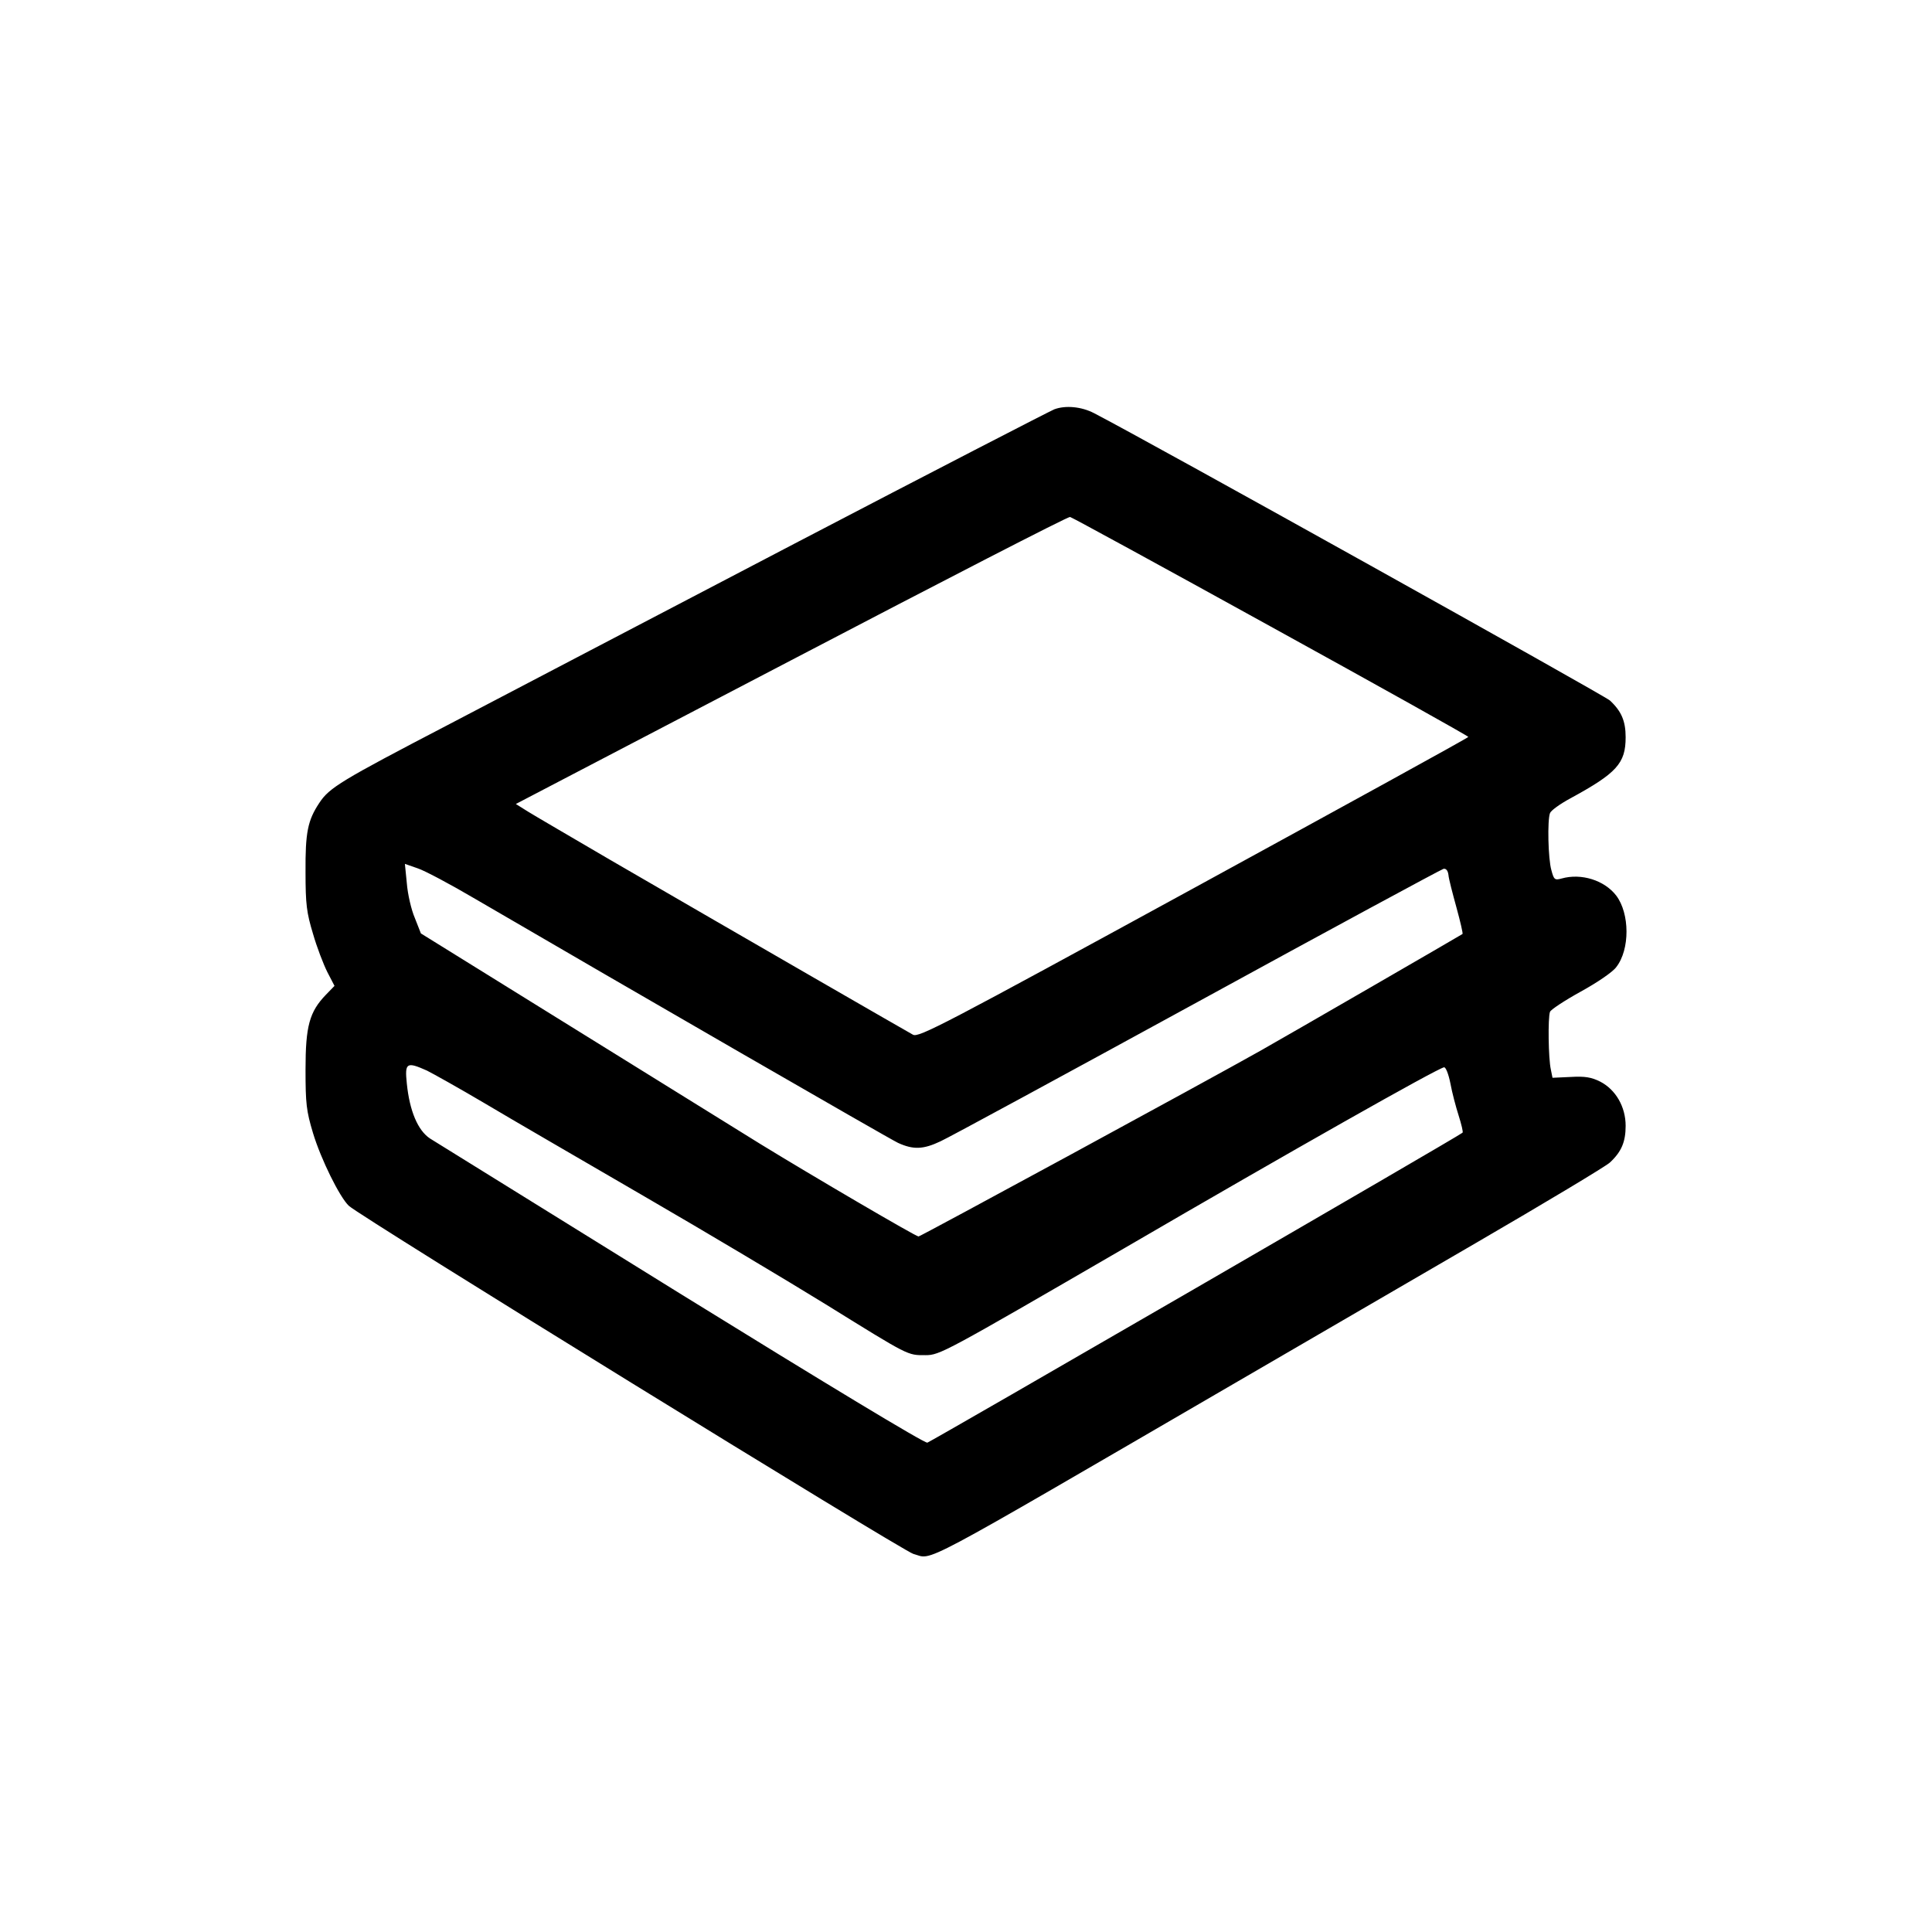
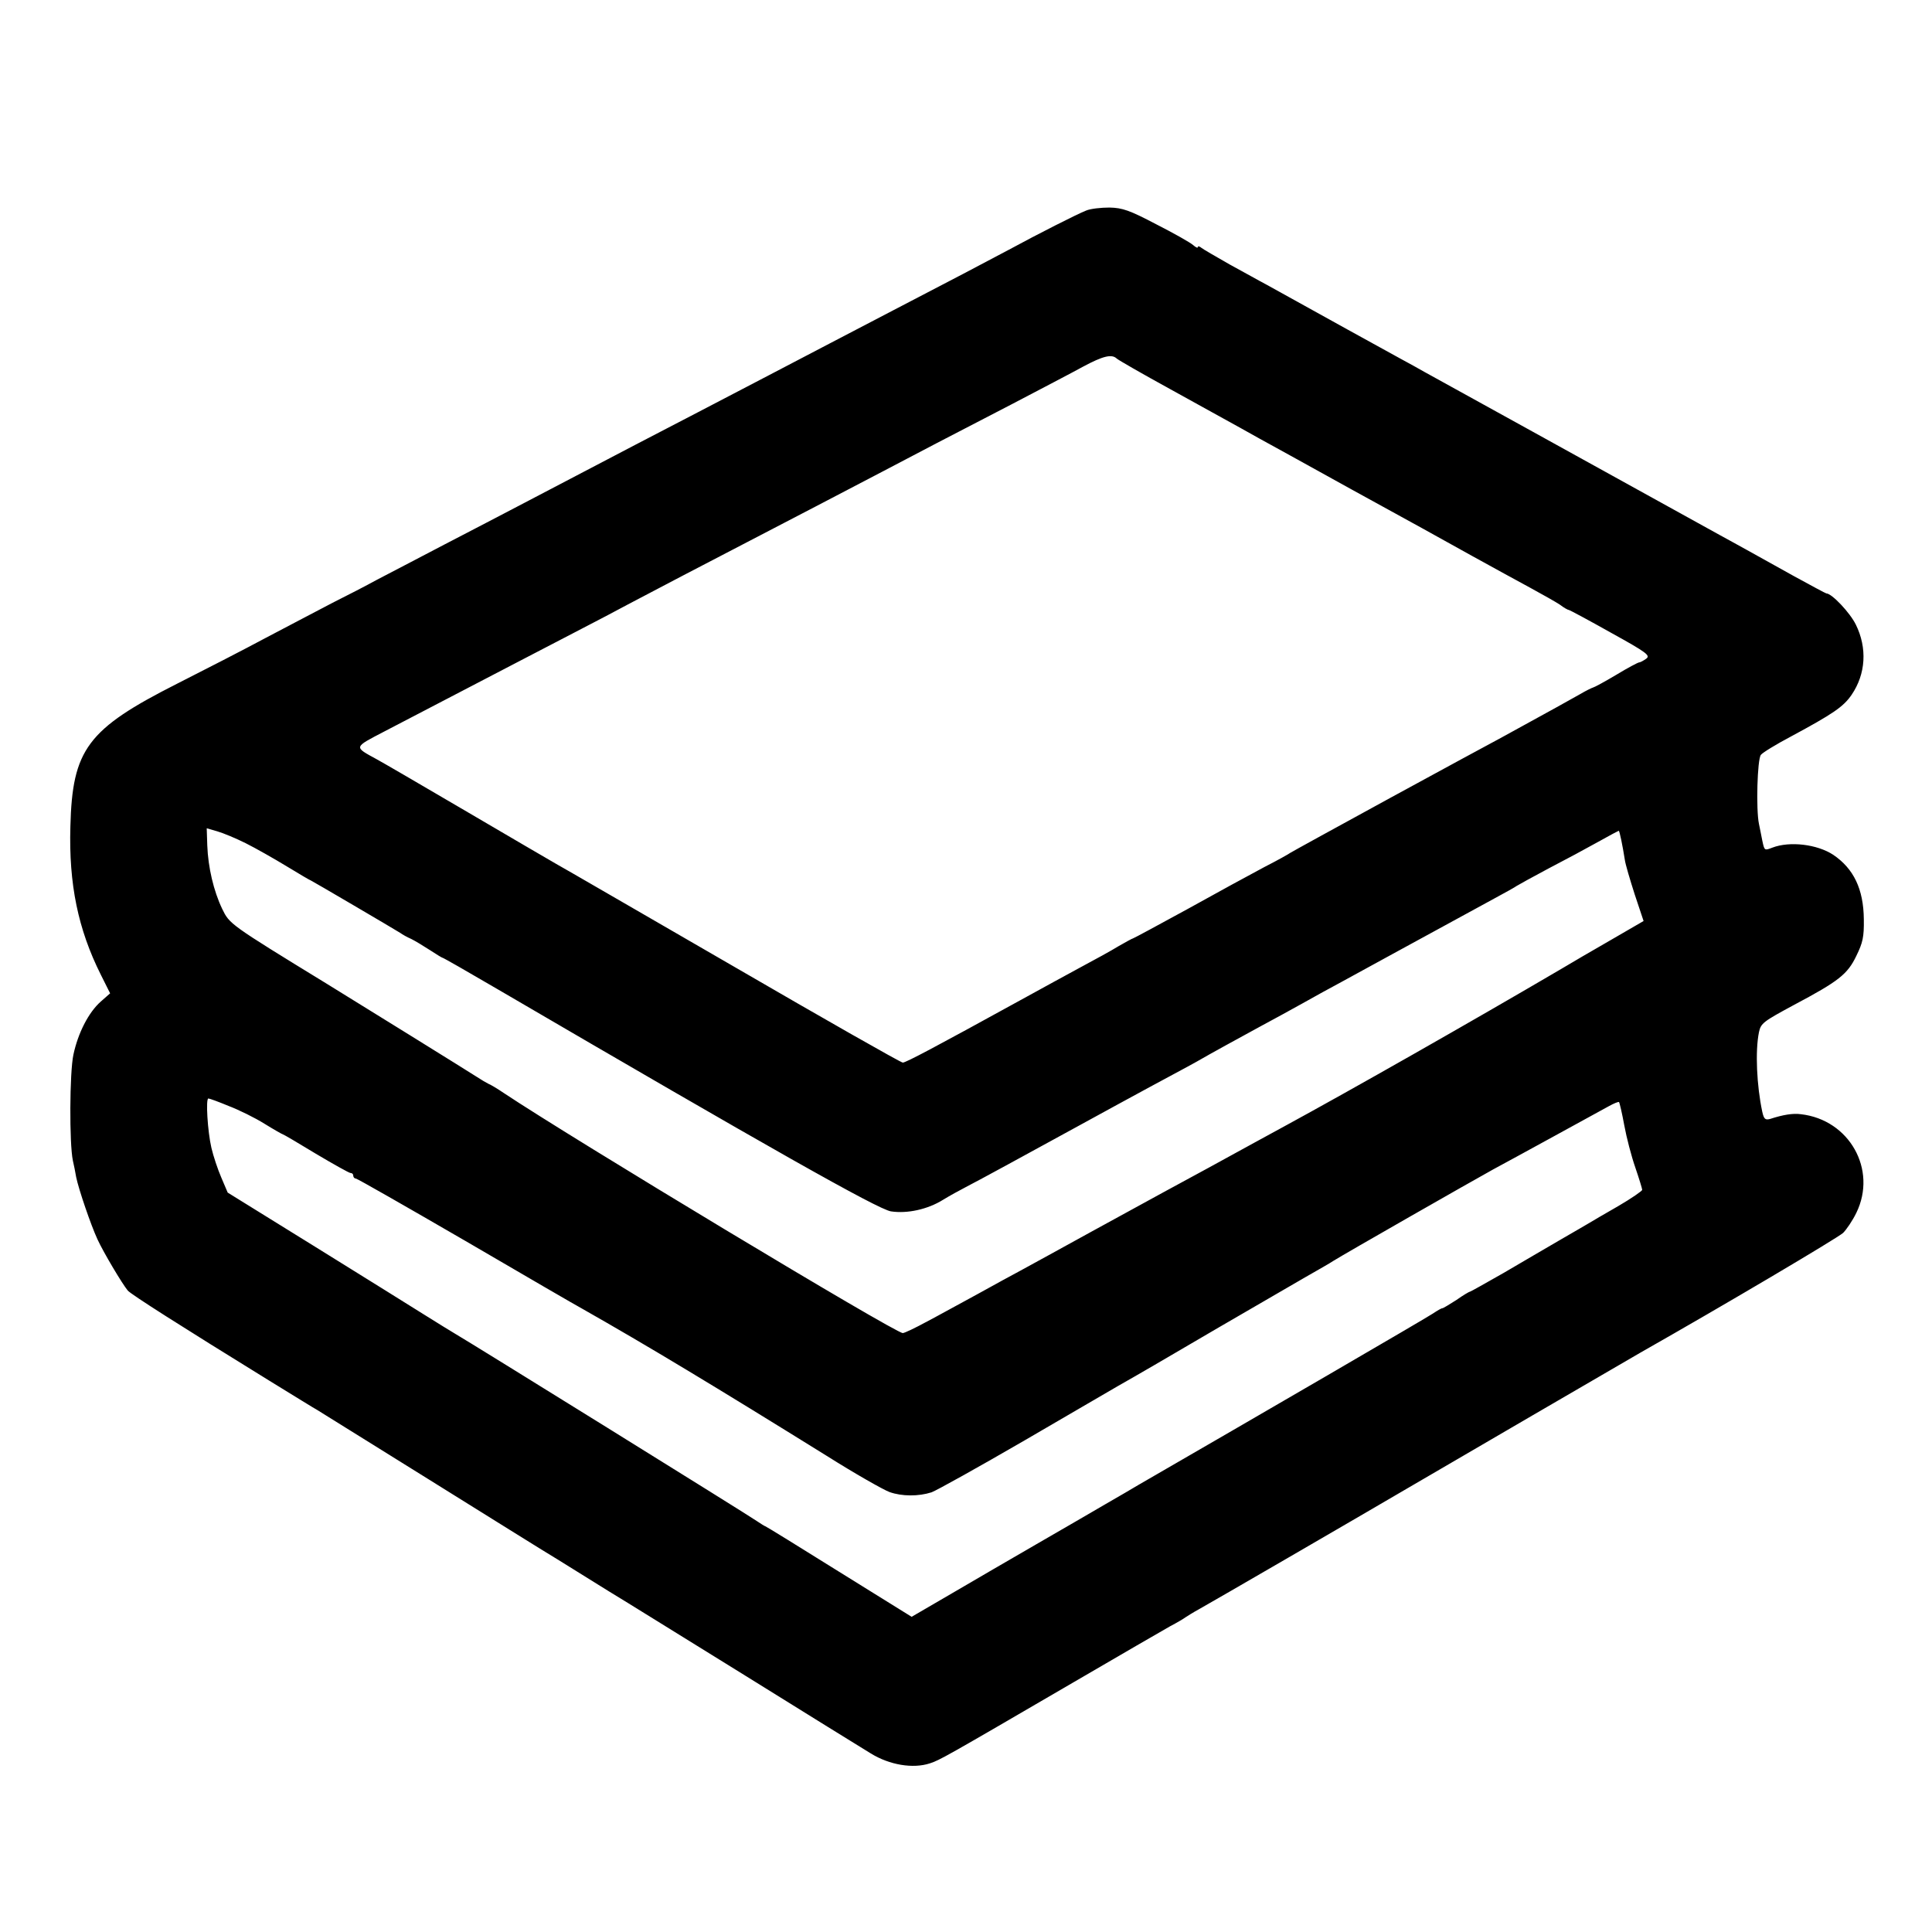
<svg xmlns="http://www.w3.org/2000/svg" version="1.0" width="700pt" height="700pt" viewBox="0 0 700 700" preserveAspectRatio="xMidYMid meet">
  <g transform="translate(0,700) scale(0.1,-0.1)" fill="#000000" stroke="none">
-     <path d="M3820 5517 c-19 -8 -442 -226 -940 -486 -498 -260 -1065 -557 -1260 -659 -384 -200 -427 -226 -463 -281 -42 -63 -51 -107 -50 -251 0 -117 4 -147 27 -223 14 -49 38 -111 52 -139 l26 -50 -31 -32 c-60 -62 -74 -114 -74 -271 0 -124 3 -150 27 -230 29 -96 97 -233 130 -264 43 -40 2006 -1250 2045 -1261 75 -20 -16 -68 1176 625 220 128 607 353 860 500 253 147 473 279 488 293 42 39 57 75 57 133 0 69 -36 131 -92 160 -32 16 -55 20 -107 17 l-66 -3 -6 30 c-9 39 -11 189 -3 209 3 8 53 41 111 73 60 33 116 71 129 89 50 64 49 194 0 259 -43 56 -127 82 -198 62 -25 -7 -28 -4 -37 30 -12 41 -15 182 -5 207 3 9 36 33 73 53 169 92 201 127 201 222 0 58 -15 94 -57 133 -21 19 -1673 940 -1869 1041 -46 24 -104 29 -144 14z m784 -787 c394 -217 716 -397 716 -400 0 -3 -448 -249 -995 -548 -908 -496 -996 -542 -1017 -531 -22 12 -588 338 -1098 634 -140 82 -274 160 -298 175 l-43 27 998 521 c549 287 1003 521 1010 519 6 -1 334 -180 727 -397z m-2882 -987 c557 -325 1498 -868 1532 -884 55 -25 91 -24 154 6 29 13 447 240 930 504 482 264 884 481 892 483 9 2 16 -6 18 -22 1 -14 15 -67 29 -118 14 -51 24 -94 22 -96 -7 -5 -638 -370 -734 -424 -197 -111 -1230 -672 -1237 -672 -10 0 -384 219 -573 335 -82 51 -393 244 -690 428 l-540 335 -22 56 c-13 30 -26 87 -29 126 l-7 70 46 -16 c25 -8 119 -58 209 -111z m-175 -622 c22 -11 117 -64 210 -119 92 -55 353 -206 578 -337 226 -131 521 -307 657 -391 305 -189 295 -184 361 -184 52 0 68 9 718 386 613 357 1133 651 1161 657 6 1 16 -23 23 -58 6 -33 20 -86 30 -117 10 -32 17 -60 14 -62 -12 -12 -1925 -1119 -1939 -1123 -10 -3 -375 218 -891 537 -481 298 -890 552 -911 565 -44 29 -74 100 -84 199 -8 76 -1 80 73 47z" />
+     <path d="M3935 6237 c-31 -12 -175 -85 -280 -142 -75 -40 -225 -119 -420 -220 -82 -43 -186 -97 -230 -120 -44 -23 -143 -75 -220 -115 -77 -40 -192 -100 -255 -133 -63 -33 -166 -86 -227 -118 -113 -59 -260 -136 -428 -224 -49 -26 -169 -88 -265 -138 -96 -50 -206 -108 -245 -128 -38 -21 -110 -58 -160 -83 -49 -26 -157 -82 -240 -126 -82 -44 -228 -119 -323 -167 -326 -165 -380 -238 -387 -518 -6 -209 28 -372 110 -536 l34 -68 -34 -30 c-44 -39 -82 -113 -99 -192 -14 -65 -15 -322 -2 -384 4 -16 9 -43 12 -60 9 -44 53 -173 77 -225 22 -48 90 -162 110 -186 12 -14 191 -128 512 -326 88 -54 167 -103 175 -107 8 -5 188 -117 400 -249 212 -132 423 -264 470 -292 47 -29 130 -81 185 -115 55 -33 278 -172 495 -306 217 -135 422 -262 455 -282 68 -42 153 -56 214 -36 38 13 44 16 521 294 168 98 325 189 350 203 25 13 50 28 55 32 6 4 28 18 50 30 40 22 576 333 750 435 119 70 812 473 850 495 305 173 712 414 733 433 12 12 34 44 48 73 76 156 -25 337 -201 357 -29 4 -65 -2 -111 -17 -18 -5 -23 -1 -29 26 -20 94 -26 219 -12 288 7 33 16 39 127 99 162 86 194 111 226 178 23 47 28 68 27 132 -1 110 -37 184 -111 234 -58 38 -157 50 -220 26 -29 -11 -29 -12 -37 26 -3 17 -9 44 -12 60 -11 52 -6 234 7 250 6 8 55 38 108 66 154 83 191 108 221 152 51 75 57 169 15 254 -21 43 -87 113 -107 113 -2 0 -56 29 -118 63 -63 35 -139 77 -169 94 -30 17 -75 41 -100 55 -51 28 -613 339 -675 373 -156 86 -366 202 -395 218 -19 11 -57 32 -85 47 -42 23 -309 170 -485 268 -25 13 -85 47 -135 74 -49 28 -96 55 -102 60 -7 6 -13 7 -13 3 0 -5 -8 -1 -17 7 -10 9 -70 43 -133 75 -97 51 -123 60 -170 61 -30 0 -69 -4 -85 -11z m111 -536 c5 -5 92 -55 194 -111 281 -155 293 -162 325 -180 17 -9 167 -92 335 -185 168 -92 364 -200 435 -240 72 -40 166 -91 210 -115 44 -24 92 -51 107 -61 14 -11 29 -19 32 -19 3 0 72 -37 152 -82 132 -73 145 -83 128 -95 -10 -7 -21 -13 -25 -13 -4 0 -42 -20 -83 -45 -42 -25 -79 -45 -84 -46 -4 -1 -25 -11 -47 -24 -35 -20 -100 -56 -288 -159 -27 -14 -207 -112 -400 -217 -194 -106 -356 -195 -362 -199 -5 -4 -48 -28 -95 -52 -47 -25 -172 -93 -278 -152 -106 -58 -195 -106 -197 -106 -2 0 -26 -13 -52 -28 -26 -16 -86 -49 -133 -74 -47 -25 -148 -81 -225 -123 -309 -170 -413 -225 -424 -225 -7 0 -285 158 -619 352 -334 193 -620 359 -637 368 -16 9 -163 95 -325 190 -162 95 -308 180 -325 189 -84 46 -85 42 28 101 206 107 334 174 432 225 55 29 168 87 250 130 83 43 173 90 200 105 28 15 118 62 200 105 287 149 690 359 920 480 44 23 166 86 270 140 105 55 222 116 260 137 71 38 103 46 121 29z m-3156 -1756 c36 -18 103 -56 149 -84 46 -28 85 -51 87 -51 2 0 302 -176 324 -190 8 -6 26 -16 40 -22 14 -7 44 -25 67 -40 23 -15 44 -28 46 -28 3 0 92 -51 198 -113 986 -576 1379 -798 1427 -806 59 -9 133 7 189 42 21 13 61 35 88 49 28 14 210 113 405 220 195 107 362 197 370 201 8 4 33 18 55 30 57 33 149 83 235 130 41 22 109 59 150 82 41 23 104 58 140 77 54 30 295 161 445 243 22 12 72 39 110 60 39 21 75 41 80 45 6 4 57 32 115 63 58 30 138 73 179 96 41 23 75 41 76 41 3 0 14 -54 22 -105 2 -16 19 -73 36 -126 l32 -96 -119 -69 c-66 -38 -147 -85 -180 -105 -329 -193 -762 -439 -1001 -569 -44 -24 -93 -51 -110 -60 -70 -39 -256 -140 -330 -180 -44 -24 -163 -89 -265 -145 -102 -56 -216 -119 -255 -140 -38 -20 -88 -48 -110 -60 -22 -12 -65 -36 -95 -52 -30 -16 -89 -49 -131 -71 -42 -23 -82 -42 -88 -42 -28 0 -1197 704 -1446 870 -22 15 -47 30 -55 33 -8 4 -27 15 -42 25 -34 22 -434 270 -543 337 -356 218 -353 217 -380 272 -31 65 -51 150 -54 230 l-2 62 38 -11 c21 -6 67 -25 103 -43z m-62 -952 c37 -14 96 -43 131 -65 34 -21 64 -38 66 -38 2 0 55 -31 119 -70 64 -38 121 -70 126 -70 6 0 10 -4 10 -10 0 -5 4 -10 9 -10 5 0 183 -102 397 -226 214 -125 405 -236 424 -246 236 -134 475 -278 884 -532 103 -65 207 -124 229 -132 45 -16 105 -16 152 -1 17 6 168 90 337 188 169 99 322 187 340 198 69 39 160 92 363 211 116 67 253 147 305 177 52 30 102 58 110 64 43 27 502 289 580 332 71 38 375 205 419 229 18 10 35 17 37 15 2 -2 11 -40 19 -84 8 -44 26 -113 40 -153 14 -41 25 -77 25 -81 0 -4 -39 -31 -87 -59 -49 -28 -95 -55 -103 -60 -8 -5 -55 -32 -105 -61 -49 -29 -143 -83 -207 -121 -65 -37 -120 -68 -122 -68 -3 0 -25 -13 -49 -30 -25 -16 -48 -30 -51 -30 -4 0 -19 -9 -34 -19 -20 -14 -641 -375 -1067 -621 -16 -10 -70 -41 -120 -70 -49 -29 -162 -94 -250 -145 -88 -51 -226 -131 -306 -178 l-146 -85 -264 164 c-144 90 -264 164 -266 164 -2 0 -16 9 -31 19 -28 20 -1048 653 -1092 678 -14 8 -62 38 -107 66 -46 29 -226 141 -400 249 l-318 197 -23 54 c-13 30 -29 78 -36 108 -14 60 -21 179 -11 179 4 0 37 -12 73 -27z" />
  </g>
</svg>
